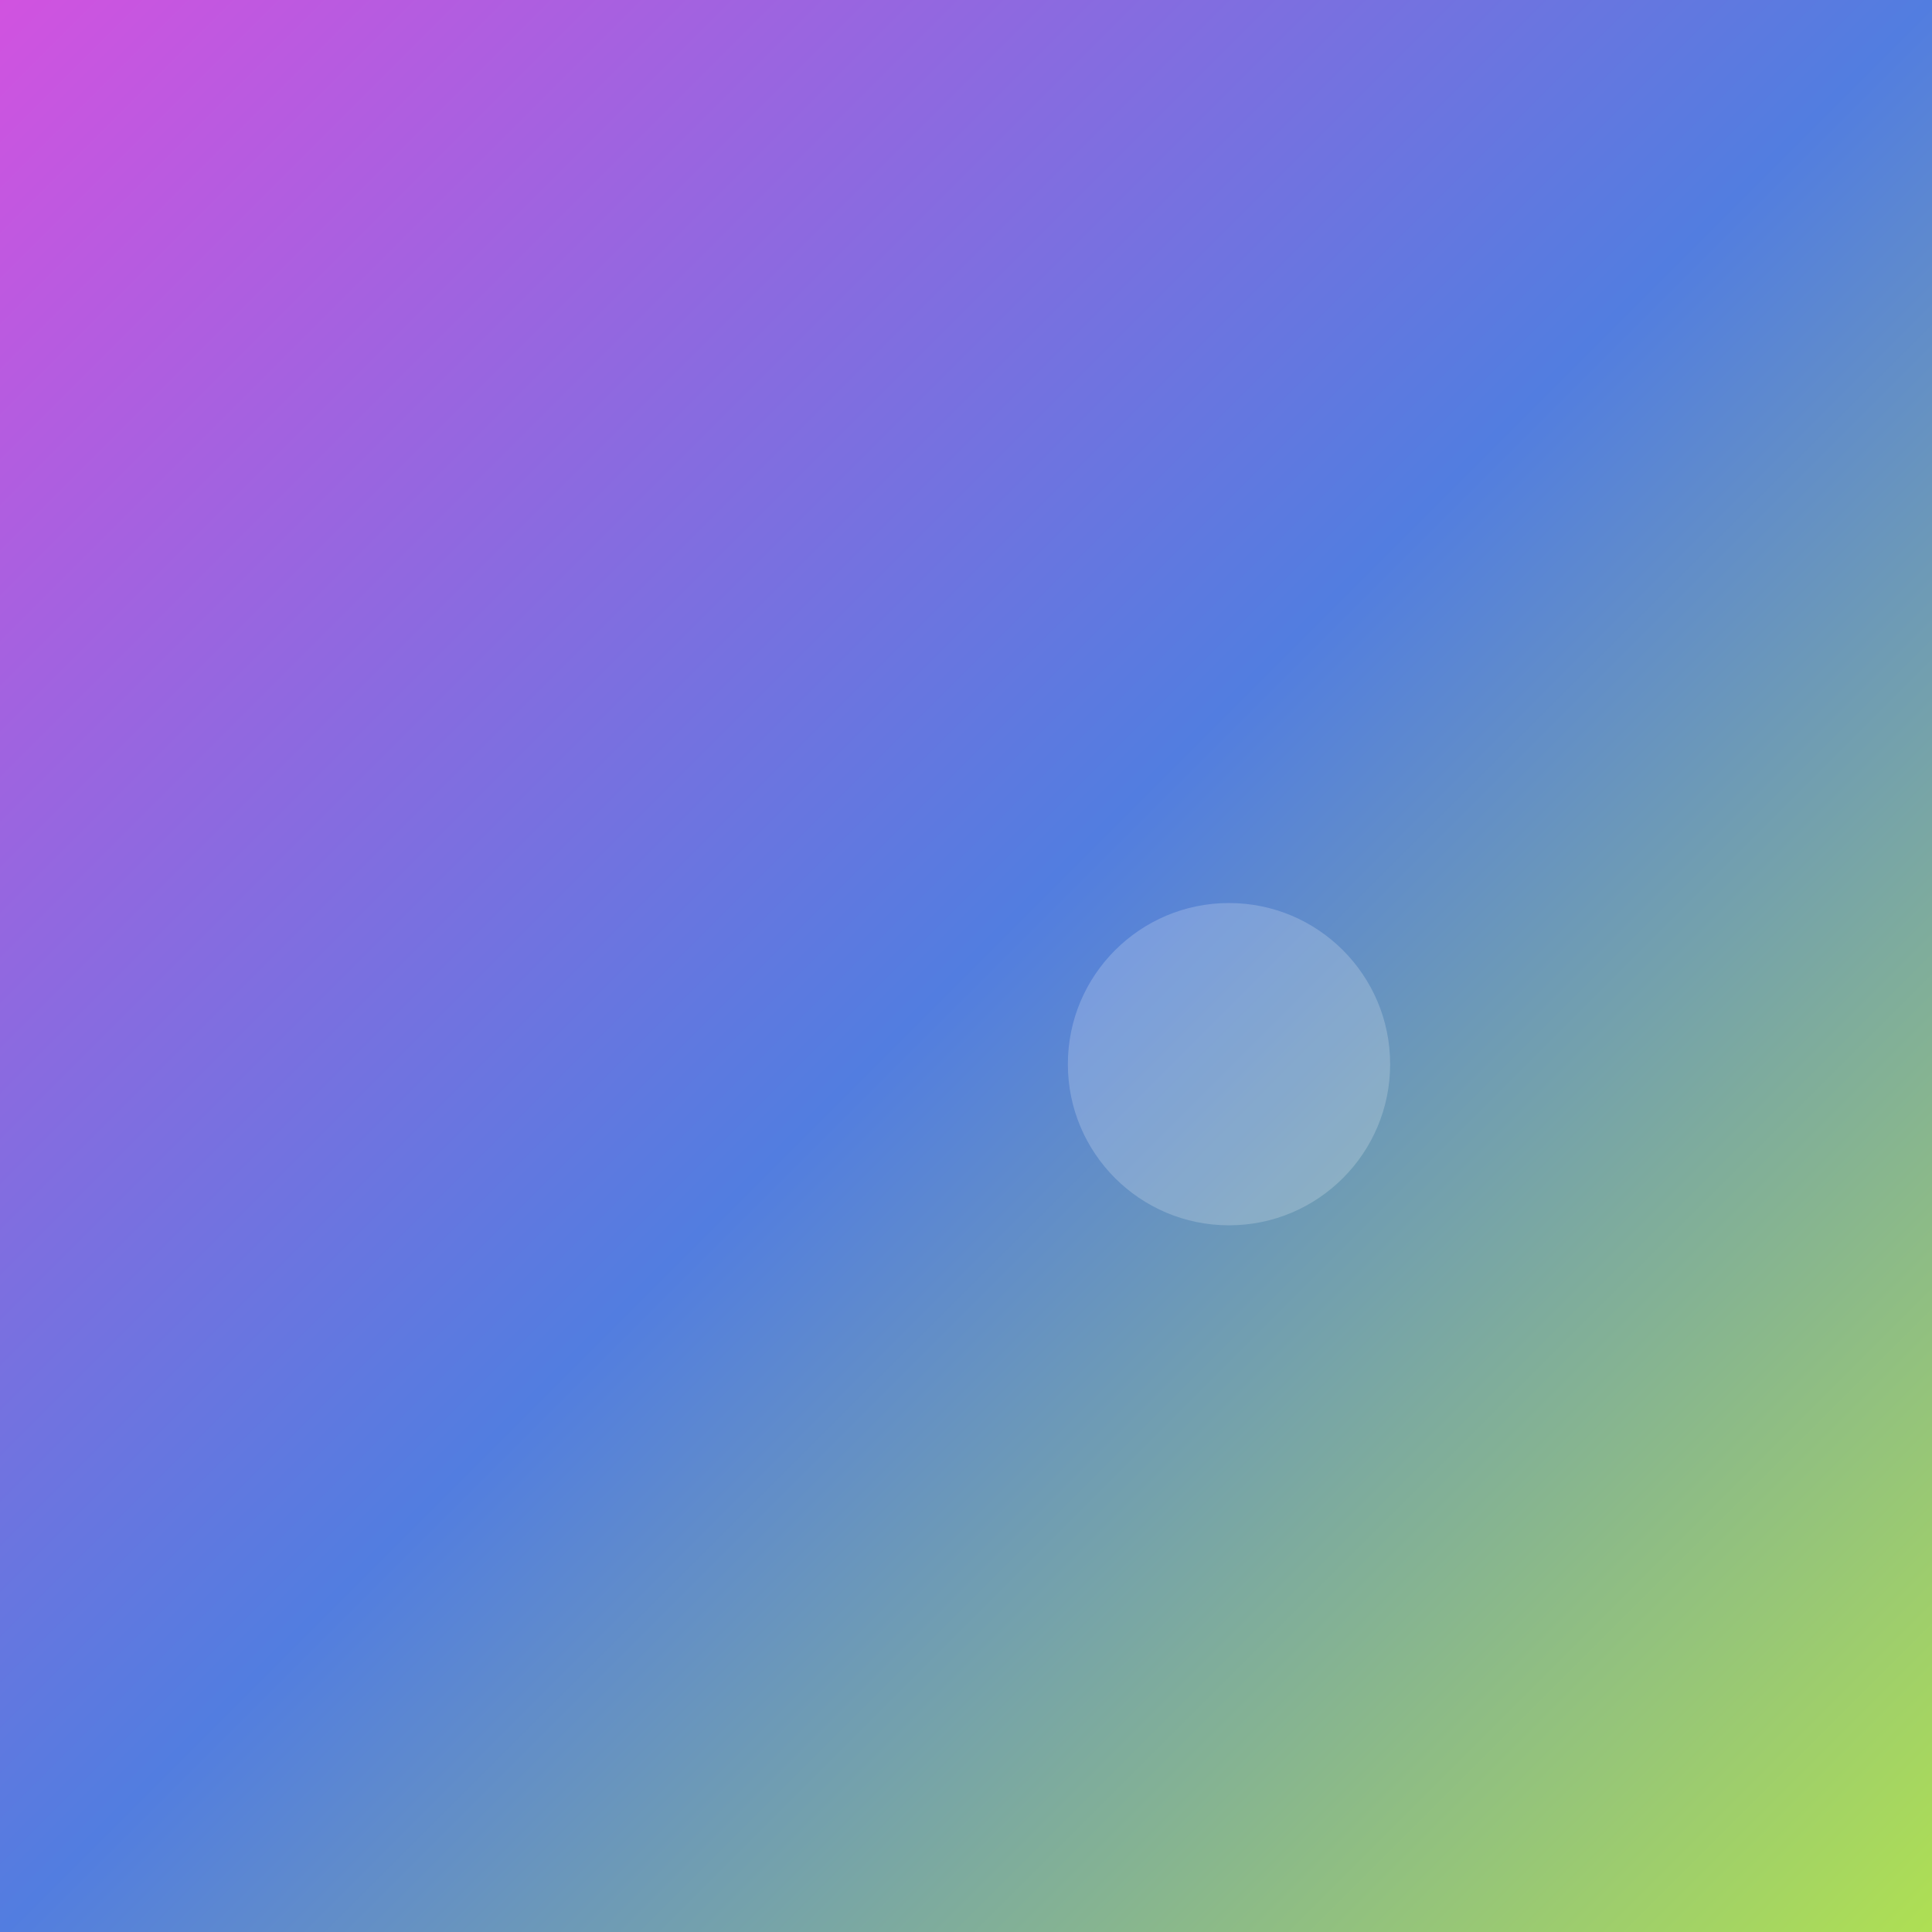
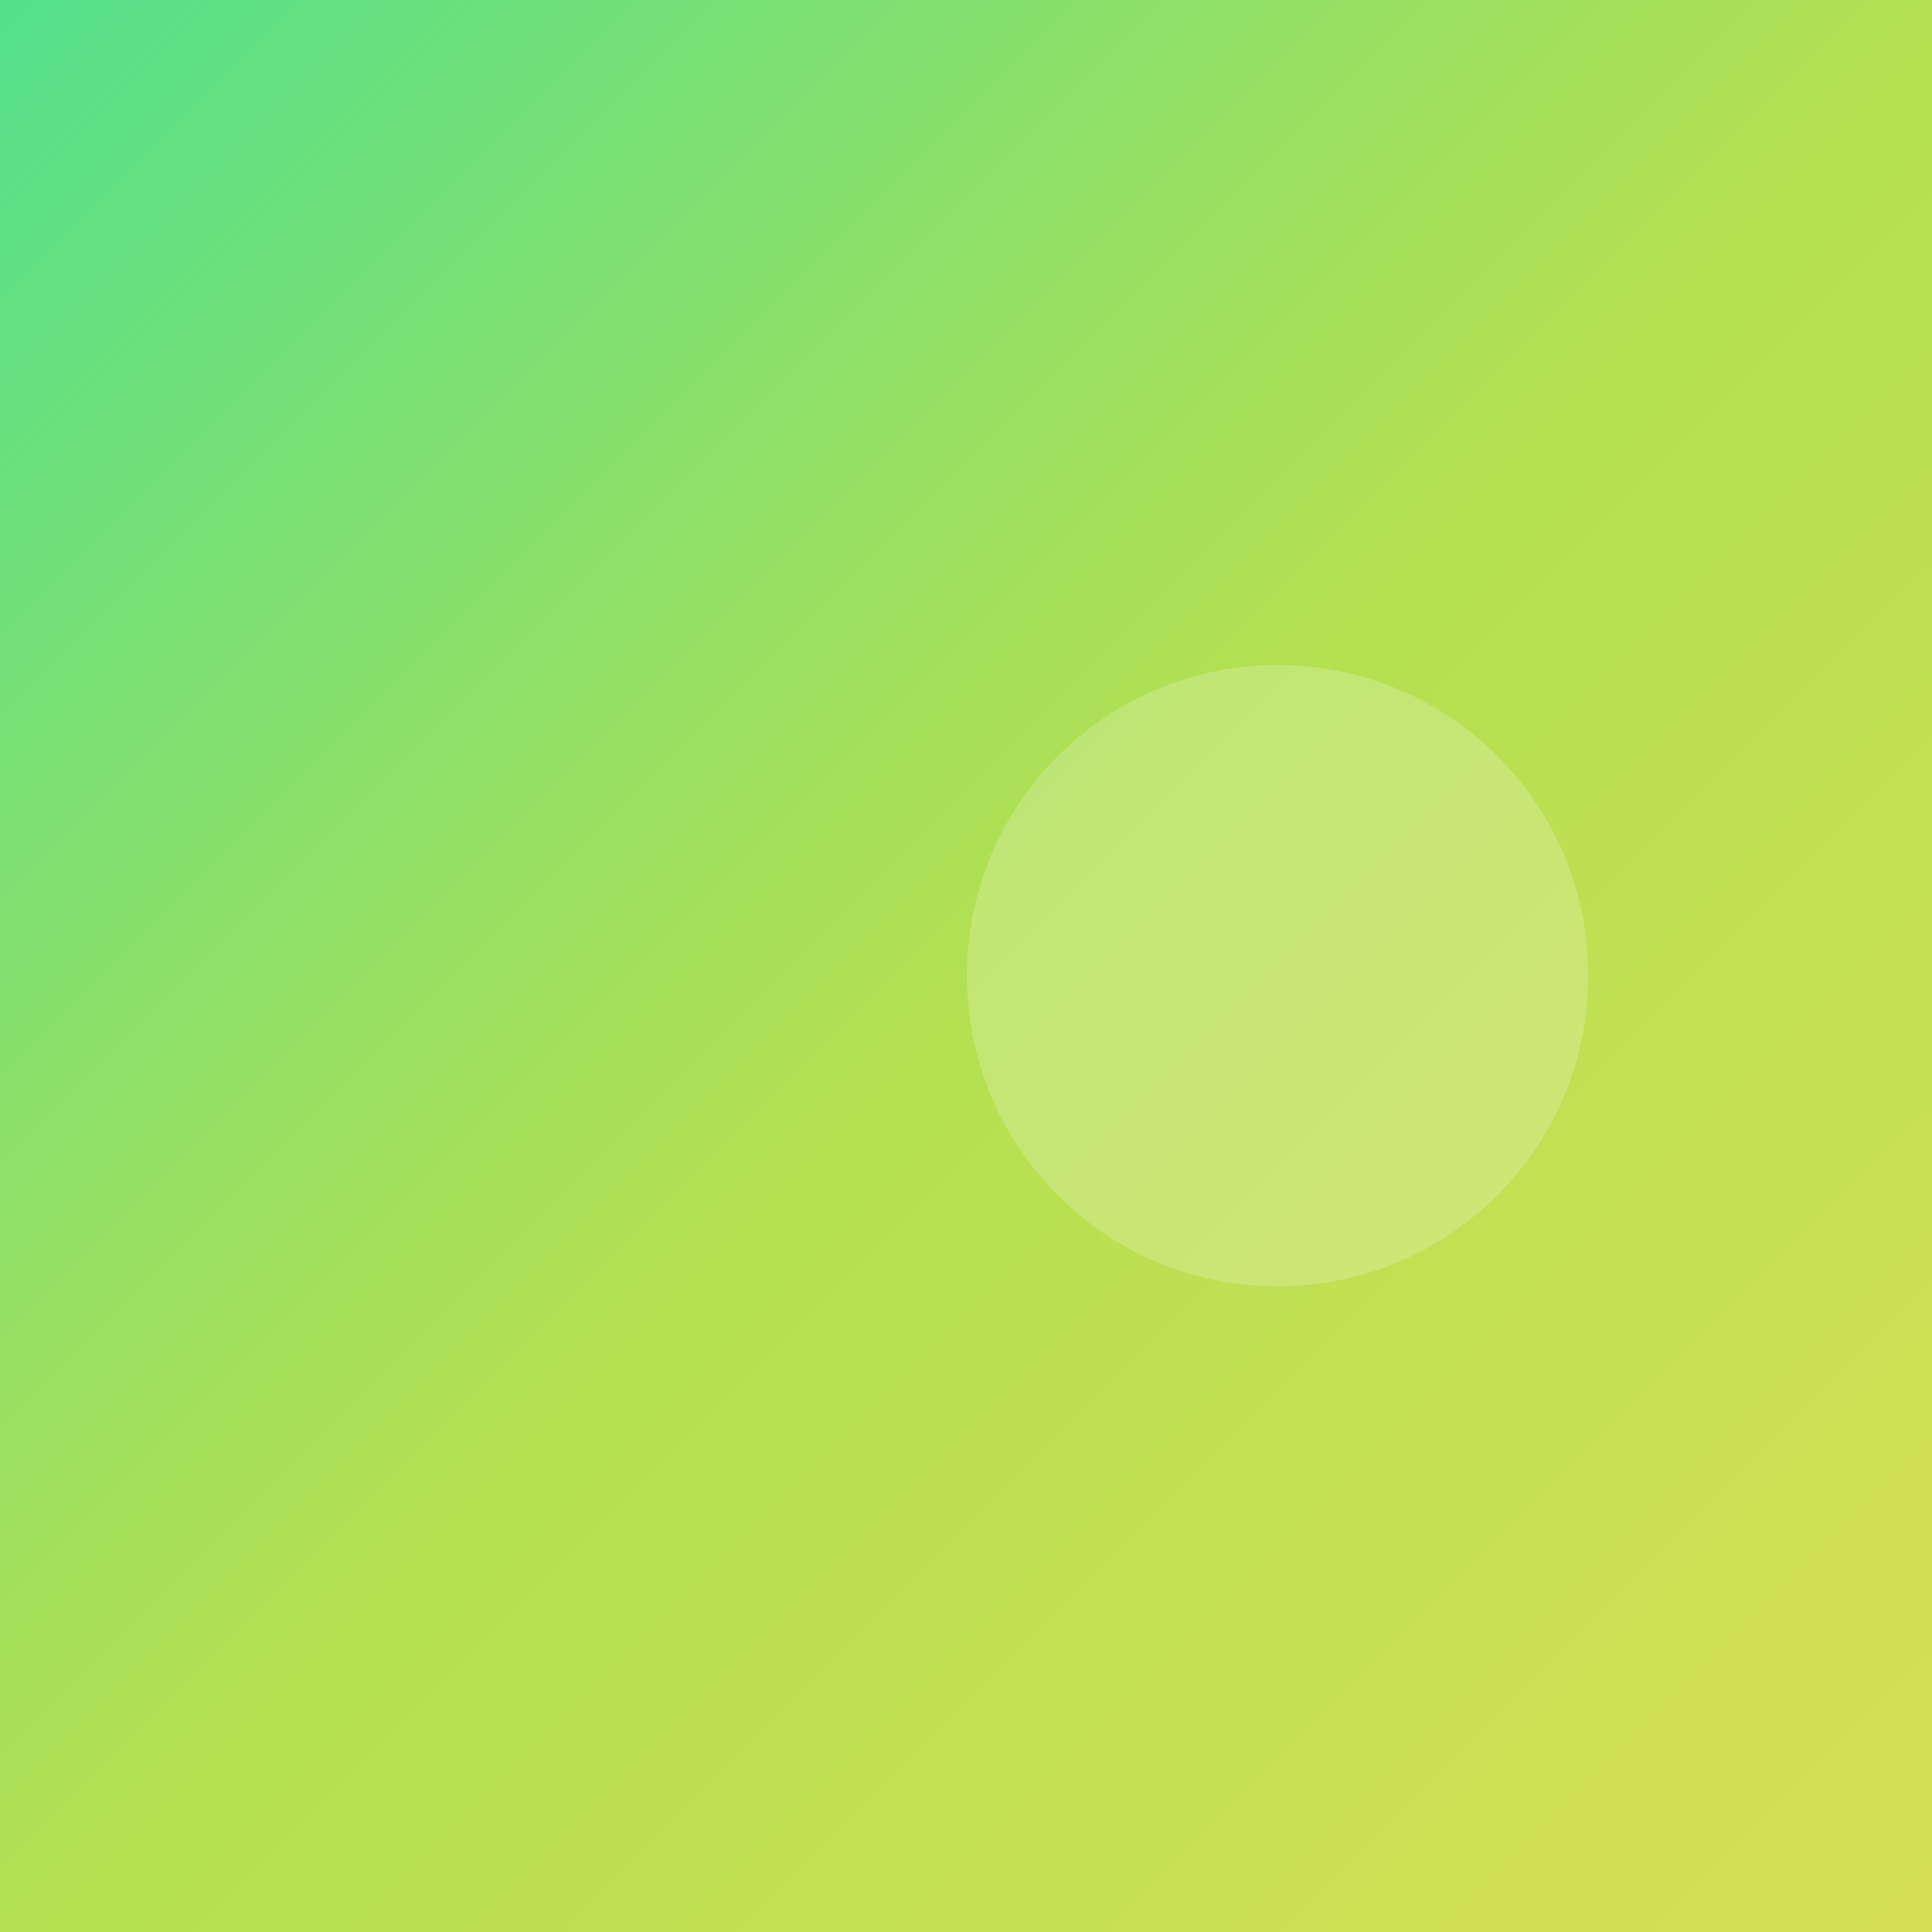
<svg xmlns="http://www.w3.org/2000/svg" width="600" height="600">
  <defs>
    <linearGradient id="gradgallery-1" x1="0%" y1="0%" x2="100%" y2="100%">
-       <stop offset="0%" style="stop-color:hsl(294.144, 70%, 60%);stop-opacity:1" />
-       <stop offset="50%" style="stop-color:hsl(221.827, 70%, 60%);stop-opacity:1" />
-       <stop offset="100%" style="stop-color:hsl(80.61, 70%, 60%);stop-opacity:1" />
+       <stop offset="0%" style="stop-color:hsl(144.463, 70%, 60%);stop-opacity:1" />
+       <stop offset="50%" style="stop-color:hsl(79.026, 70%, 60%);stop-opacity:1" />
+       <stop offset="100%" style="stop-color:hsl(64.046, 70%, 60%);stop-opacity:1" />
    </linearGradient>
  </defs>
  <rect width="600" height="600" fill="url(#gradgallery-1)" />
-   <circle cx="381.677" cy="330.488" r="50.044" fill="rgba(255,255,255,0.2)" />
+   <circle cx="396.771" cy="303.003" r="96.491" fill="rgba(255,255,255,0.2)" />
</svg>
